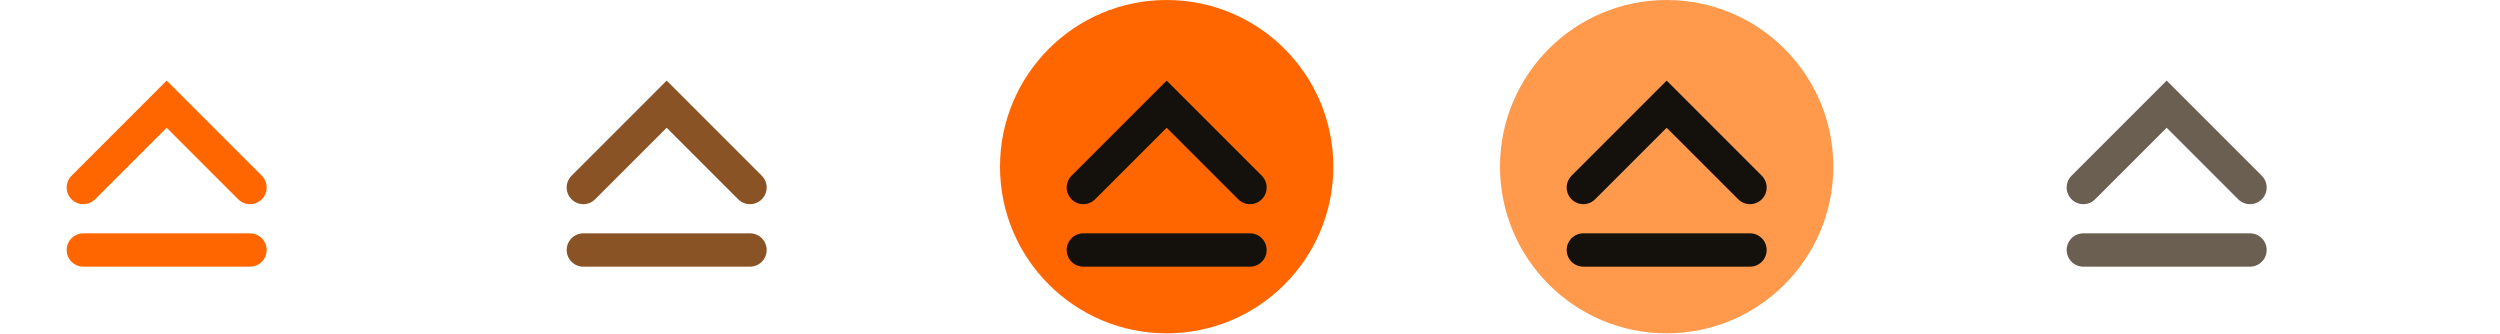
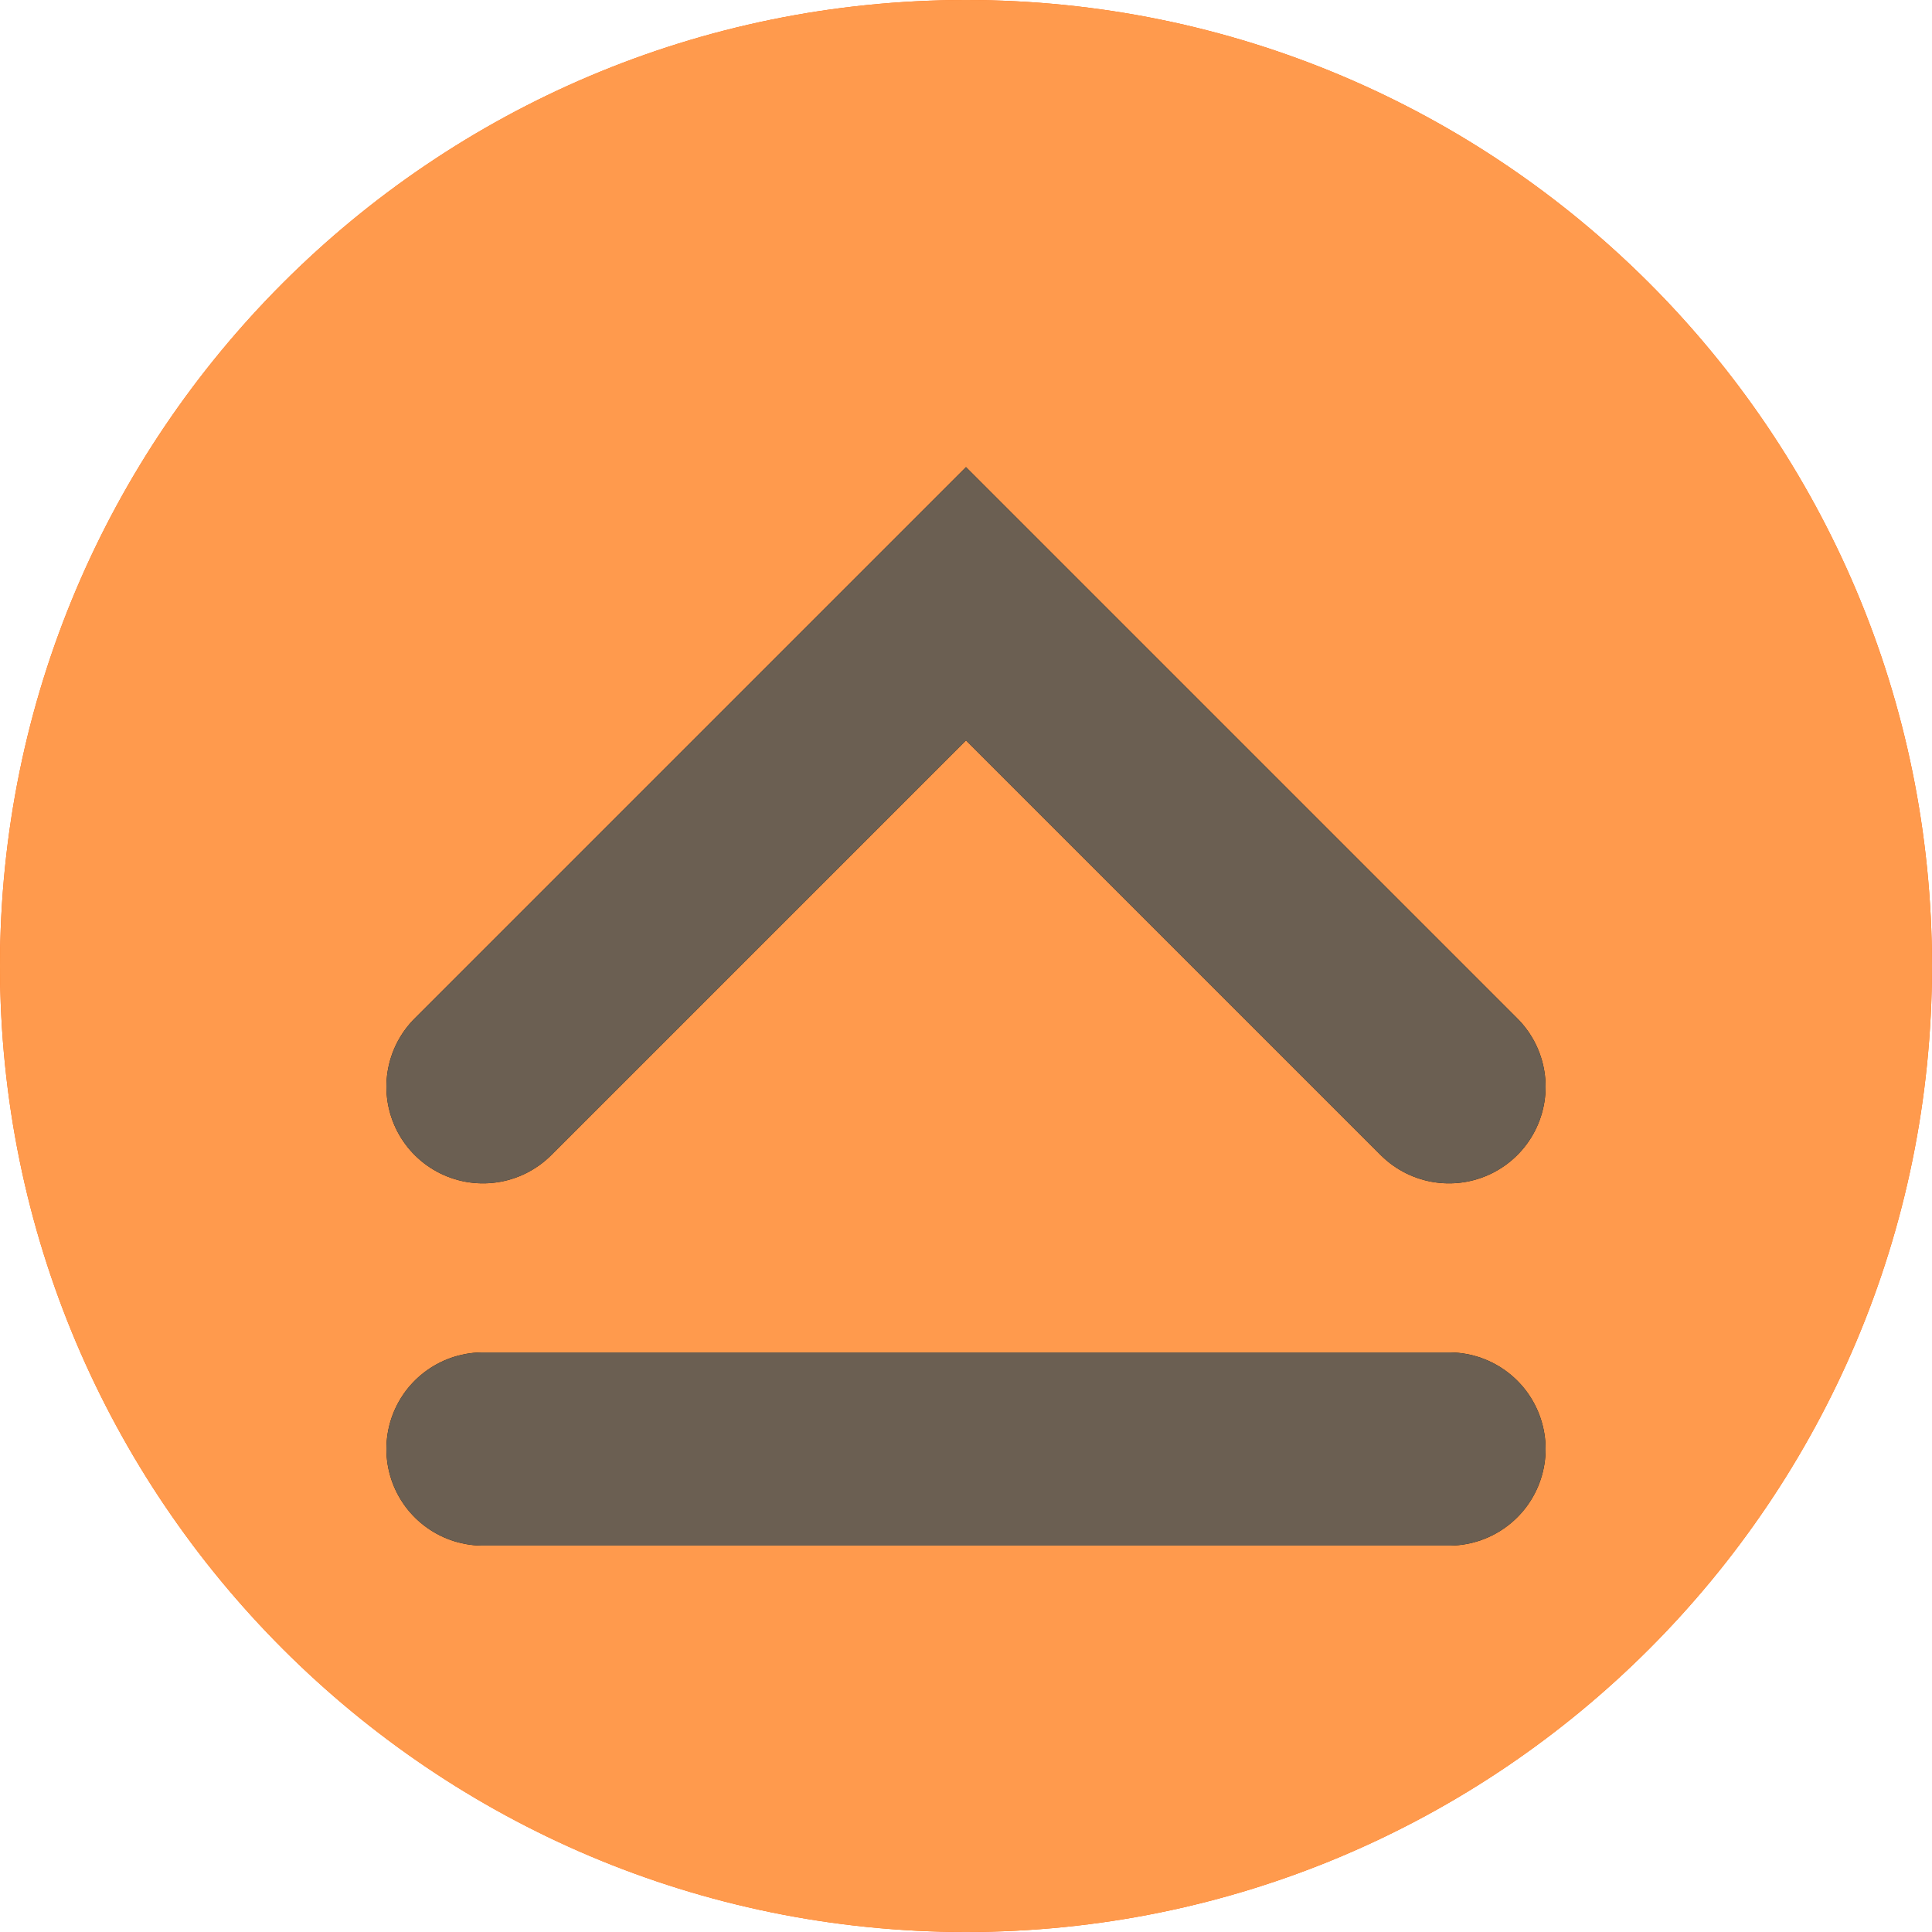
- <svg xmlns="http://www.w3.org/2000/svg" width="120" height="16" viewBox="0 0 120 16">
-   <g id="active-center" transform="translate(0,0)">
+ <svg xmlns="http://www.w3.org/2000/svg" width="16" height="16" viewBox="0 0 16 16">
+   <g id="active-center">
    <rect x="0" y="0" width="16" height="16" fill="#000000" fill-opacity="0" />
    <path d="M4,9 L8,5 L12,9 M4,12 L12,12" fill="none" stroke="#ff6600" stroke-width="1.6" stroke-linecap="round" />
  </g>
-   <g id="inactive-center" transform="translate(24,0)">
+   <g id="inactive-center">
    <rect x="0" y="0" width="16" height="16" fill="#000000" fill-opacity="0" />
    <path d="M4,9 L8,5 L12,9 M4,12 L12,12" fill="none" stroke="#8a5326" stroke-width="1.6" stroke-linecap="round" />
  </g>
-   <g id="hover-center" transform="translate(48,0)">
+   <g id="hover-center">
    <rect x="0" y="0" width="16" height="16" fill="#000000" fill-opacity="0" />
    <circle cx="8" cy="8" r="8" fill="#ff6600" />
    <path d="M4,9 L8,5 L12,9 M4,12 L12,12" fill="none" stroke="#14110d" stroke-width="1.6" stroke-linecap="round" />
  </g>
-   <g id="pressed-center" transform="translate(72,0)">
+   <g id="pressed-center">
    <rect x="0" y="0" width="16" height="16" fill="#000000" fill-opacity="0" />
    <circle cx="8" cy="8" r="8" fill="#ff9a4d" />
    <path d="M4,9 L8,5 L12,9 M4,12 L12,12" fill="none" stroke="#14110d" stroke-width="1.6" stroke-linecap="round" />
  </g>
-   <g id="deactivated-center" transform="translate(96,0)">
+   <g id="deactivated-center">
    <rect x="0" y="0" width="16" height="16" fill="#000000" fill-opacity="0" />
    <path d="M4,9 L8,5 L12,9 M4,12 L12,12" fill="none" stroke="#6b5f52" stroke-width="1.6" stroke-linecap="round" />
  </g>
</svg>
